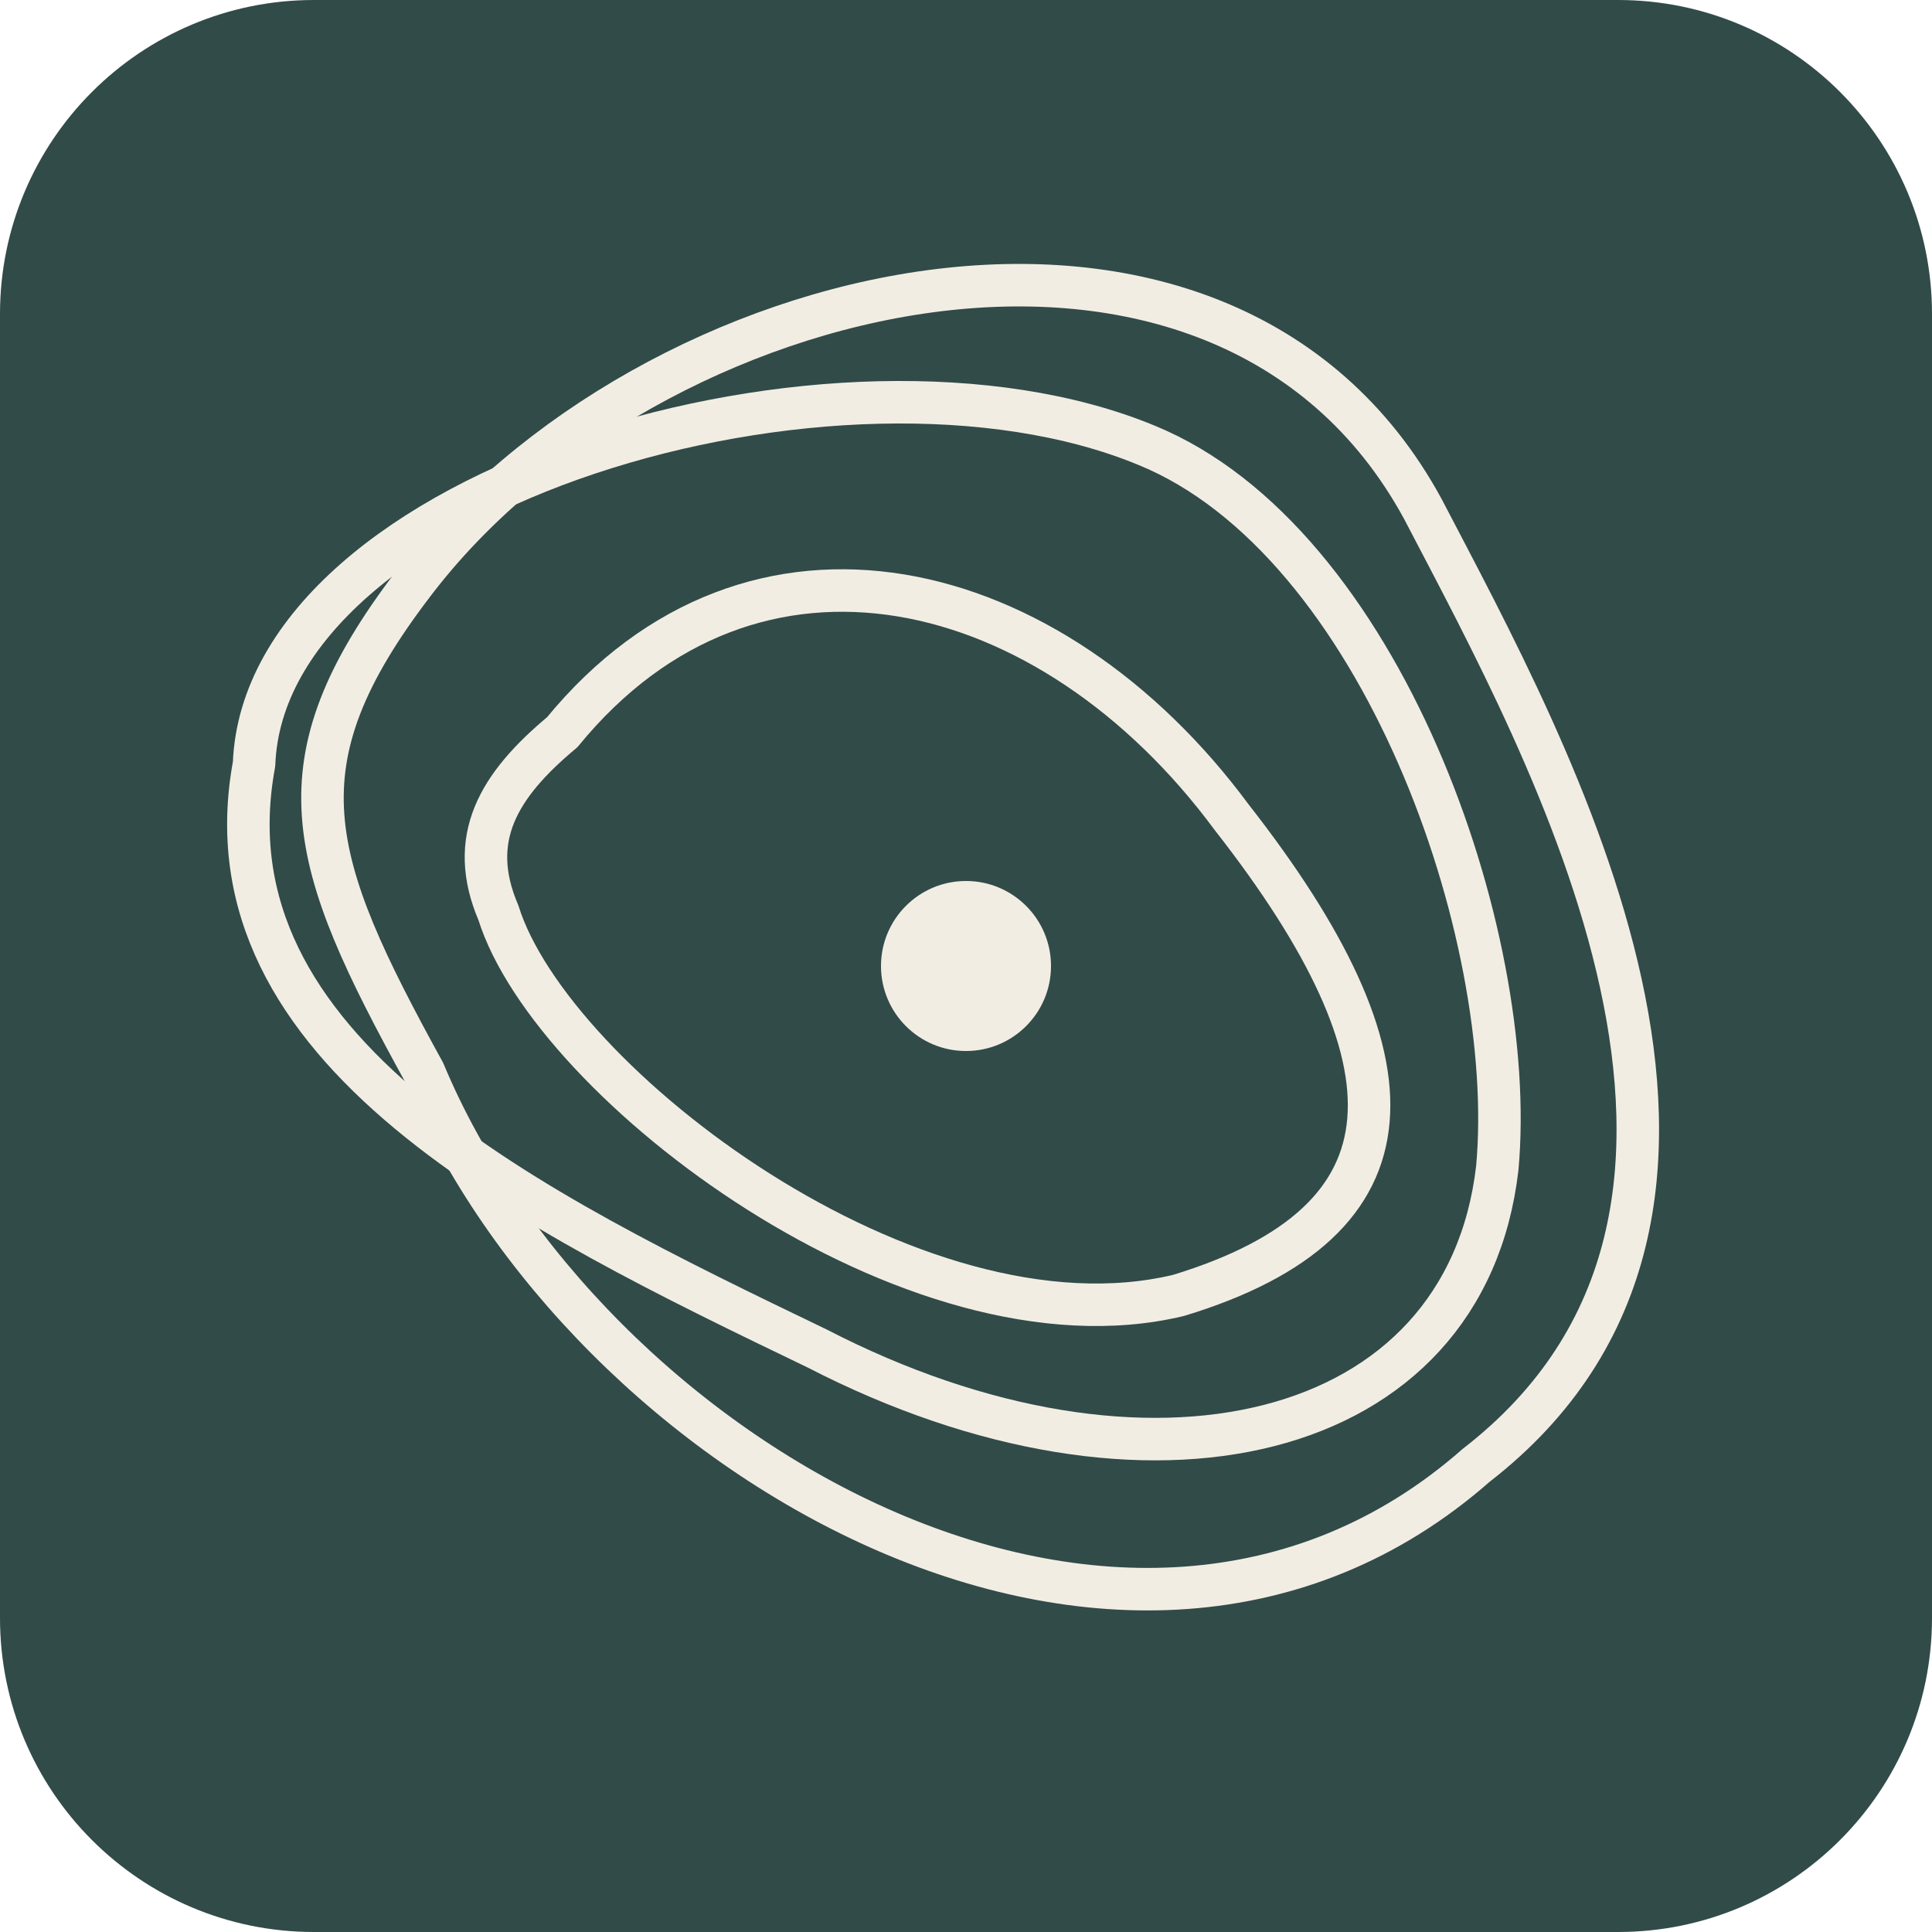
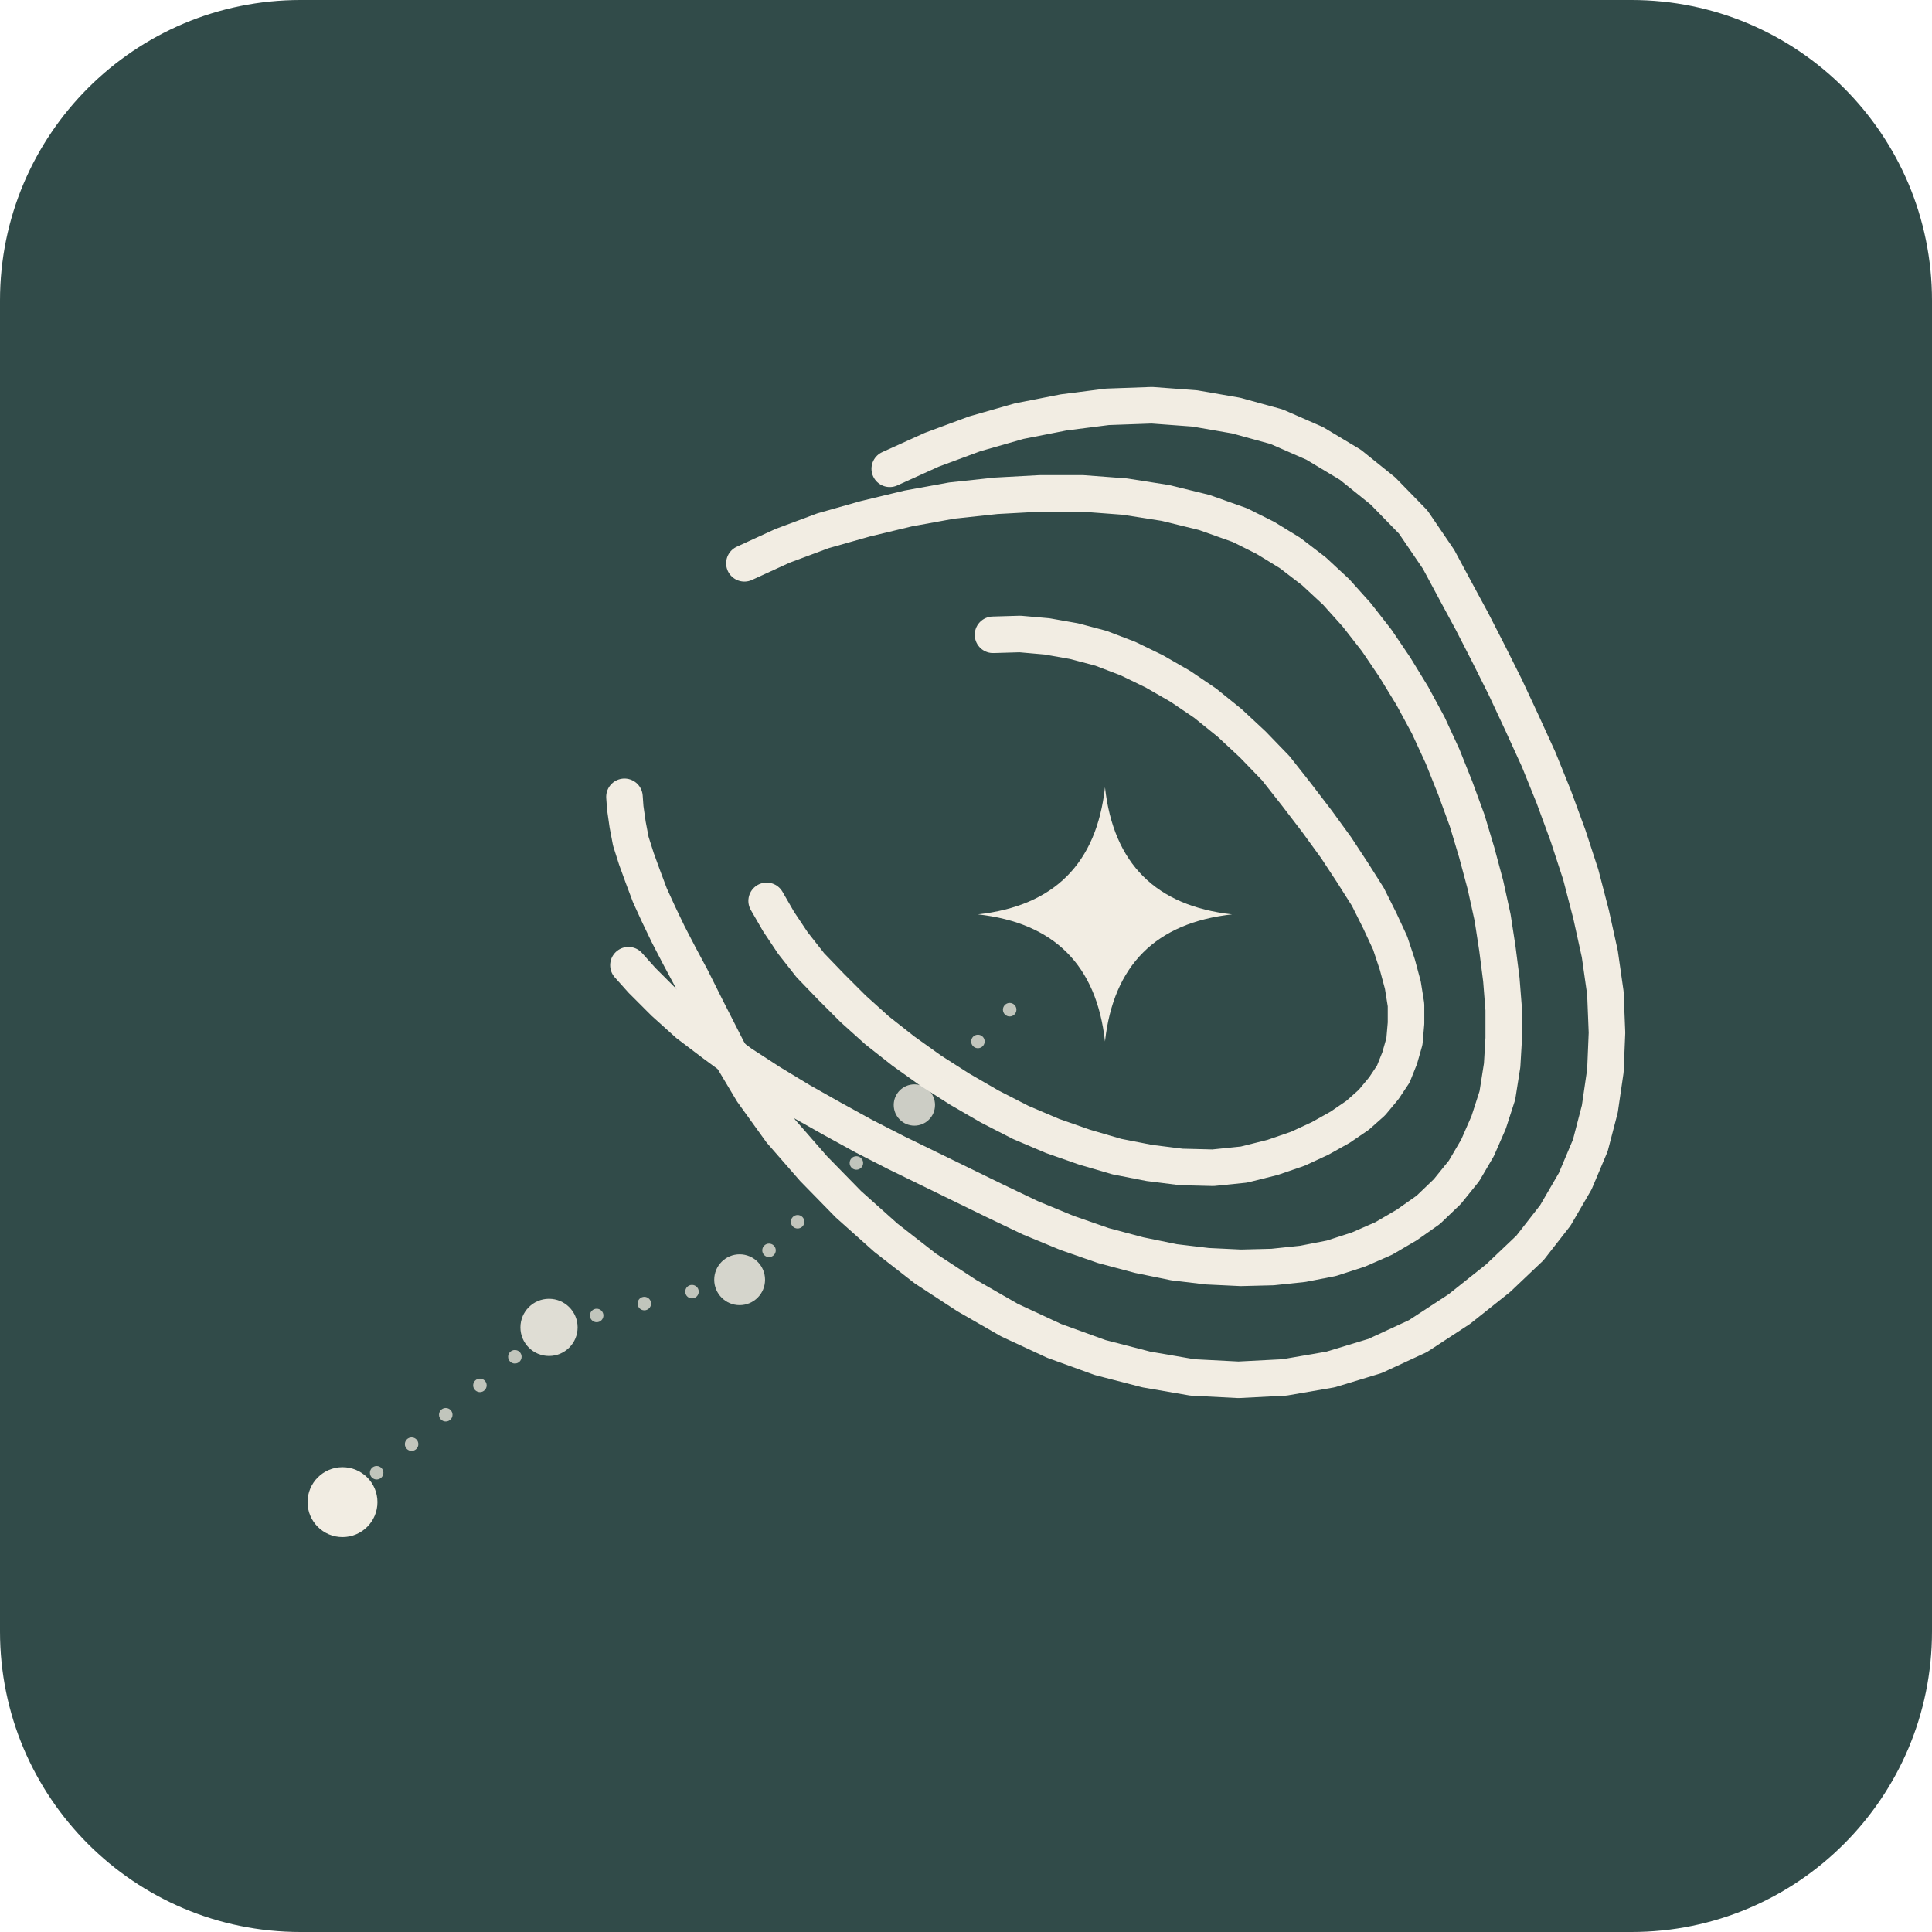
- <svg xmlns="http://www.w3.org/2000/svg" viewBox="-80 -80 160 160" role="img" aria-label="UMBRAL">
-   <rect x="-80" y="-80" width="160" height="160" rx="26" fill="#314B49" />
-   <g transform="scale(.88)">
-     <g fill="none" stroke="#F2EDE3" stroke-width="4" stroke-linecap="round" stroke-linejoin="round">
-       <path d="M-52 -36 C-30 -65 24 -78 43 -43 C55 -20 79 23 48 47 C15 76 -36 46 -51 10 C-62 -10 -65 -19 -52 -36Z" />
-       <path d="M-67 -19 C-66 -45 -12 -61 17 -49 C39 -40 52 -3 50 19 C47 45 17 52 -14 36 C-41 23 -72 8 -67 -19Z" />
-       <path d="M-38 -22 C-20 -44 8 -37 25 -14 C43 9 43 24 20 31 C-5 37 -39 11 -44 -5 C-47 -12 -44 -17 -38 -22Z" />
-       <circle r="8" fill="#F2EDE3" stroke="none" />
-     </g>
+ <svg xmlns="http://www.w3.org/2000/svg" viewBox="-107.5 -83.5 180 180">
+   <rect x="-107.5" y="-83.5" width="180" height="180" rx="28" fill="#314B49" />
+   <g transform="translate(-17.5 6.5) scale(.74) translate(17.5 -6.5)">
+     <path d="M-27.1 -56.1L-21.8 -58.5L-16.4 -60.5L-10.8 -62.1L-5.2 -63.2L0.3 -63.9L5.9 -64.1L11.3 -63.7L16.5 -62.8L21.6 -61.4L26.4 -59.3L30.9 -56.6L35.0 -53.3L38.8 -49.4L42.0 -44.7L44.2 -40.6L46.2 -36.9L48.3 -32.8L50.4 -28.6L52.5 -24.1L54.6 -19.5L56.5 -14.8L58.3 -9.9L59.9 -5.0L61.2 -0.0L62.3 5.0L63.0 9.9L63.2 14.9L63.0 19.7L62.3 24.5L61.1 29.1L59.2 33.6L56.7 37.9L53.5 42.0L49.5 45.8L44.6 49.7L39.4 53.1L34.0 55.6L28.4 57.3L22.6 58.3L16.8 58.6L11.0 58.3L5.2 57.3L-0.6 55.8L-6.4 53.7L-12.0 51.1L-17.4 48.0L-22.6 44.6L-27.6 40.7L-32.3 36.5L-36.7 32.0L-40.8 27.3L-44.4 22.3L-47.5 17.1L-50.2 11.8L-52.1 8.0L-53.6 5.2L-55.0 2.5L-56.2 -0.0L-57.3 -2.4L-58.2 -4.8L-59.0 -7.0L-59.7 -9.2L-60.1 -11.3L-60.4 -13.4L-60.5 -14.8" fill="none" stroke="#F2EDE3" stroke-width="4.6" stroke-linecap="round" stroke-linejoin="round" />
+     <path d="M-45.4 -44.2L-40.6 -46.4L-35.5 -48.3L-30.2 -49.8L-24.8 -51.1L-19.3 -52.1L-13.7 -52.7L-8.2 -53.0L-2.8 -53.0L2.5 -52.6L7.6 -51.8L12.5 -50.6L17.0 -49.0L20.2 -47.4L23.3 -45.5L26.3 -43.2L29.1 -40.6L31.7 -37.7L34.2 -34.5L36.5 -31.1L38.7 -27.5L40.7 -23.8L42.5 -19.9L44.1 -15.9L45.6 -11.8L46.8 -7.8L47.9 -3.7L48.8 0.4L49.4 4.3L49.9 8.2L50.2 12.0L50.2 15.6L50.0 19.0L49.4 22.8L48.3 26.2L46.9 29.4L45.2 32.3L43.1 34.9L40.7 37.2L38.0 39.1L35.1 40.8L31.9 42.2L28.5 43.3L24.9 44.0L21.1 44.4L17.1 44.5L12.9 44.3L8.7 43.8L4.3 42.9L-0.2 41.7L-4.8 40.1L-9.4 38.2L-14.0 36.0L-18.1 34.0L-22.2 32.0L-26.3 30.0L-30.4 27.9L-34.4 25.7L-38.3 23.5L-42.1 21.2L-45.8 18.8L-49.2 16.3L-52.5 13.8L-55.5 11.1L-58.3 8.3L-60.0 6.4" fill="none" stroke="#F2EDE3" stroke-width="4.6" stroke-linecap="round" stroke-linejoin="round" />
+     <path d="M-14.1 -35.2L-10.7 -35.3L-7.3 -35.0L-3.9 -34.4L-0.5 -33.5L2.9 -32.2L6.2 -30.6L9.5 -28.7L12.6 -26.6L15.7 -24.1L18.6 -21.4L21.5 -18.4L24.1 -15.1L26.7 -11.7L29.1 -8.4L31.2 -5.2L33.1 -2.2L34.6 0.8L35.9 3.6L36.8 6.3L37.5 8.9L37.9 11.4L37.9 13.7L37.7 16.0L37.1 18.1L36.3 20.1L35.1 21.9L33.6 23.7L31.8 25.3L29.6 26.8L27.1 28.2L24.3 29.5L21.1 30.6L17.5 31.5L13.6 31.9L9.6 31.8L5.6 31.3L1.5 30.5L-2.6 29.3L-6.6 27.9L-10.6 26.2L-14.5 24.2L-18.3 22.0L-21.9 19.7L-25.4 17.2L-28.7 14.6L-31.7 11.9L-34.5 9.1L-37.1 6.4L-39.3 3.6L-41.1 0.9L-42.6 -1.7" fill="none" stroke="#F2EDE3" stroke-width="4.6" stroke-linecap="round" stroke-linejoin="round" />
+     <circle cx="-91.7" cy="70.3" r=".85" fill="#F2EDE3" opacity=".75" />
+     <circle cx="-87.3" cy="66.7" r=".85" fill="#F2EDE3" opacity=".75" />
+     <circle cx="-83.0" cy="63.0" r=".85" fill="#F2EDE3" opacity=".75" />
+     <circle cx="-78.7" cy="59.3" r=".85" fill="#F2EDE3" opacity=".75" />
+     <circle cx="-74.3" cy="55.7" r=".85" fill="#F2EDE3" opacity=".75" />
+     <circle cx="-64.0" cy="50.5" r=".85" fill="#F2EDE3" opacity=".75" />
+     <circle cx="-58.0" cy="49.0" r=".85" fill="#F2EDE3" opacity=".75" />
+     <circle cx="-52.0" cy="47.5" r=".85" fill="#F2EDE3" opacity=".75" />
+     <circle cx="-42.3" cy="42.3" r=".85" fill="#F2EDE3" opacity=".75" />
+     <circle cx="-38.7" cy="38.7" r=".85" fill="#F2EDE3" opacity=".75" />
+     <circle cx="-35.0" cy="35.0" r=".85" fill="#F2EDE3" opacity=".75" />
+     <circle cx="-31.3" cy="31.3" r=".85" fill="#F2EDE3" opacity=".75" />
+     <circle cx="-27.7" cy="27.7" r=".85" fill="#F2EDE3" opacity=".75" />
+     <circle cx="-20.0" cy="20.0" r=".85" fill="#F2EDE3" opacity=".75" />
+     <circle cx="-16.0" cy="16.0" r=".85" fill="#F2EDE3" opacity=".75" />
+     <circle cx="-12.0" cy="12.0" r=".85" fill="#F2EDE3" opacity=".75" />
+     <circle cx="-96" cy="74" r="4.4" fill="#F2EDE3" opacity="1" />
+     <circle cx="-70" cy="52" r="3.6" fill="#F2EDE3" opacity="0.9" />
+     <circle cx="-46" cy="46" r="3.2" fill="#F2EDE3" opacity="0.85" />
+     <circle cx="-24" cy="24" r="2.6" fill="#F2EDE3" opacity="0.8" />
+     <path d="M0 -16Q1.6 -1.6 16 0Q1.6 1.6 0 16Q-1.6 1.6 -16 0Q-1.6 -1.6 0 -16Z" fill="#F2EDE3" />
  </g>
</svg>
